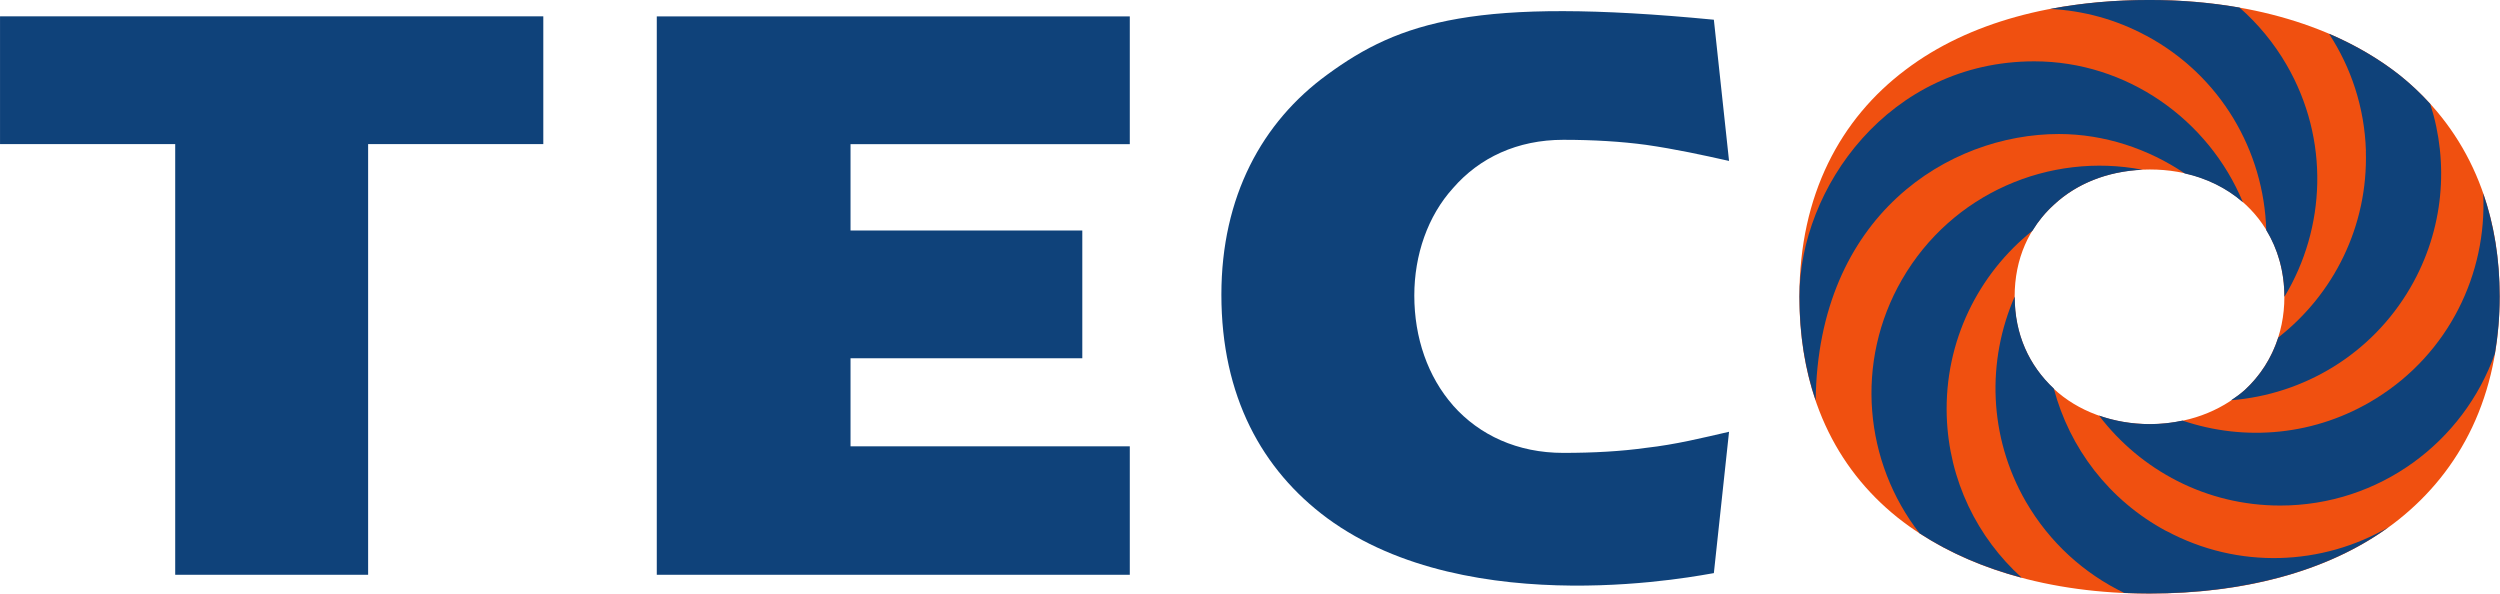
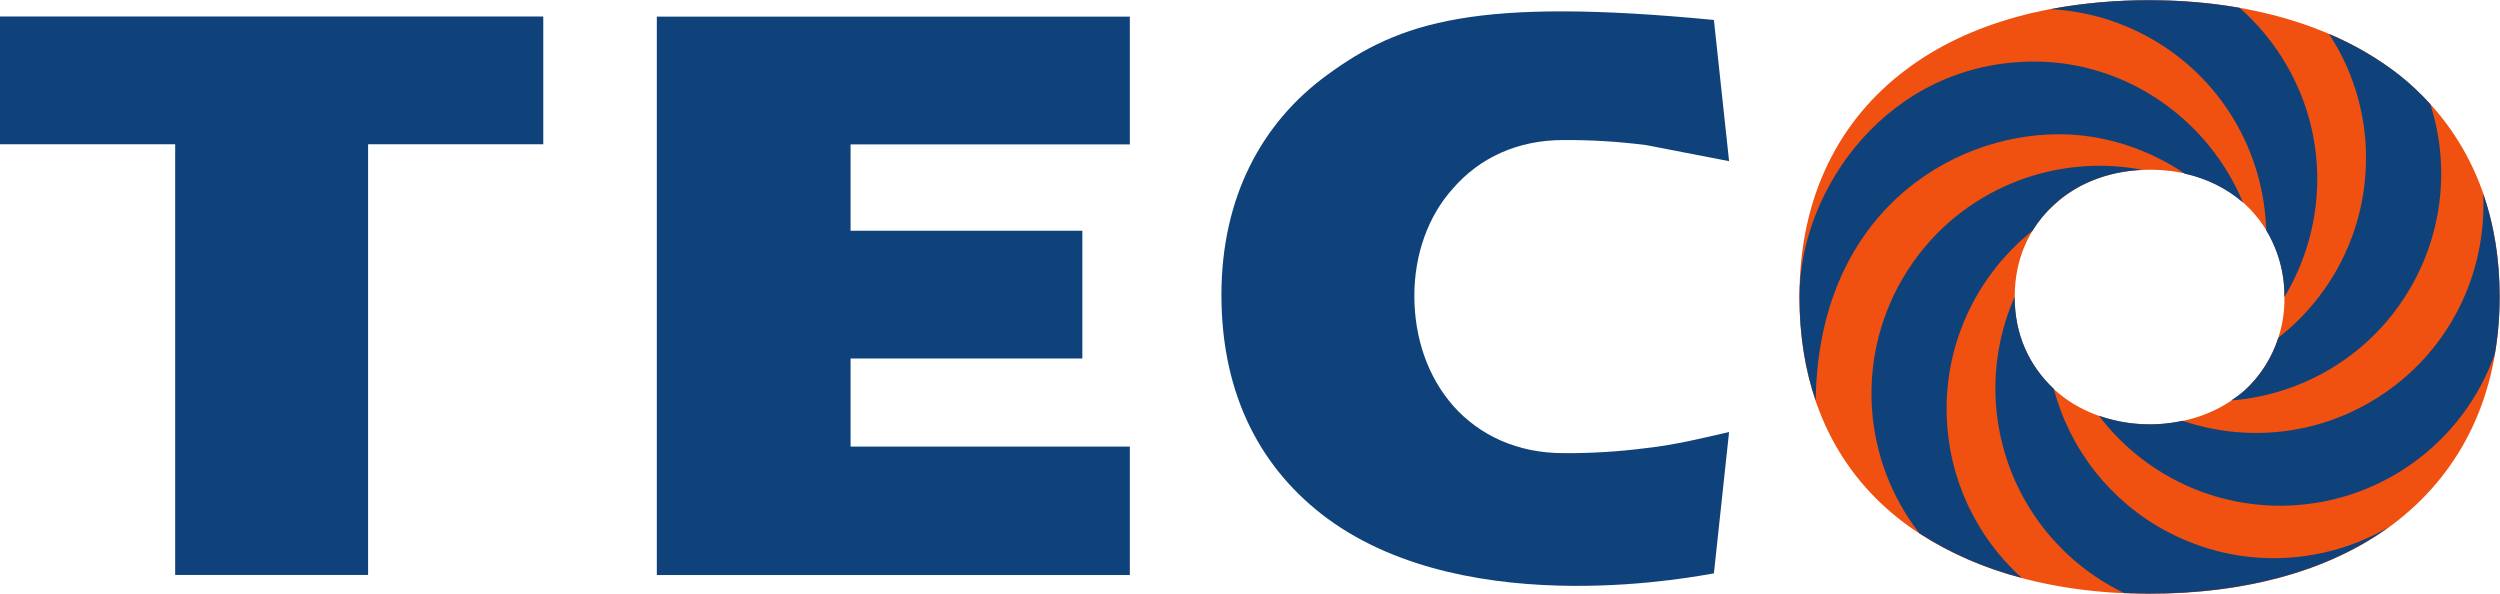
- <svg xmlns="http://www.w3.org/2000/svg" viewBox="0 0 36.22 8.6">
-   <defs>
-     <clipPath id="clip">
-       <path d="m 756.223,509.805 c -2.703,2.023 -4.379,5.16 -4.379,9.324 0,4.02 1.496,7.043 4.02,9.07 2.637,2.102 6.305,3.133 10.355,3.133 3.988,0 7.617,-0.961 10.215,-3.023 2.562,-2.031 4.168,-5.09 4.168,-9.18 0,-4.023 -1.57,-7.051 -4.094,-9.078 -2.602,-2.062 -6.266,-3.098 -10.289,-3.098 -3.875,0 -7.402,0.895 -9.996,2.852 m 6.062,13.109 c -1.008,-0.949 -1.602,-2.227 -1.602,-3.77 0,-1.578 0.594,-2.852 1.602,-3.773 1.012,-0.949 2.406,-1.457 3.953,-1.457 1.543,0 2.941,0.508 3.949,1.457 0.98,0.922 1.574,2.227 1.574,3.773 0,1.574 -0.625,2.91 -1.633,3.832 -1.012,0.891 -2.375,1.395 -3.891,1.395 -1.547,0 -2.973,-0.535 -3.953,-1.457" />
-     </clipPath>
-   </defs>
-   <g transform="matrix(1,0,0,0.9999583,-45.39258,-67.51249)">
-     <path style="fill:#0f427a;stroke-width:0.353" d="m 45.393,69.603 v -1.851 h 7.871 v 1.851 h -2.538 v 6.24 h -2.795 v -6.24 z m 0,0" />
-     <path style="fill:#0f427a;stroke-width:0.353" d="m 61.761,75.843 h -6.853 v -8.09 h 6.853 v 1.851 h -4.046 v 1.251 h 3.358 v 1.851 h -3.358 v 1.276 h 4.046 z m 0,0" />
-     <path style="fill:#0f427a;stroke-width:0.353" d="m 66.445,73.391 c 0.382,0.43 0.933,0.686 1.596,0.686 0.44,0 0.845,-0.023 1.2,-0.073 0.429,-0.048 0.823,-0.146 1.202,-0.233 l -0.22,2.048 c -0.11,0.012 -3.52,0.736 -5.603,-0.797 -0.943,-0.699 -1.532,-1.765 -1.532,-3.237 0,-1.422 0.59,-2.501 1.532,-3.187 1.054,-0.773 2.158,-1.129 5.603,-0.797 l 0.22,2.046 c -0.379,-0.085 -0.773,-0.171 -1.202,-0.233 -0.356,-0.048 -0.761,-0.073 -1.2,-0.073 -0.663,0 -1.214,0.258 -1.596,0.699 -0.367,0.404 -0.562,0.969 -0.562,1.557 0,0.613 0.196,1.177 0.562,1.593" />
-     <g clip-path="url(#clip)" transform="matrix(0.3527778,0,0,0.3527778,-193.7715,-111.3265)">
-       <path style="fill:#f05010" d="m 751.844,506.953 v 24.379 h 28.758 v -24.379 z m 0,0" />
-     </g>
-     <path style="fill:#0f427a;stroke-width:0.353" d="m 71.698,73.318 c 0.032,-2.684 1.929,-3.861 3.524,-3.861 0.659,0 1.297,0.215 1.823,0.571 0.321,0.072 0.608,0.214 0.843,0.418 -0.499,-1.204 -1.688,-2.042 -3.023,-2.042 -2.107,0 -3.402,1.842 -3.402,3.407 0,0.001 0,0.001 0,0.003 0,0.557 0.083,1.057 0.236,1.506" />
-     <path style="fill:#0f427a;stroke-width:0.353" d="m 74.684,75.886 c -0.642,-0.58 -1.057,-1.41 -1.087,-2.343 -0.034,-1.083 0.458,-2.059 1.243,-2.686 0.084,-0.138 0.186,-0.263 0.306,-0.372 0.333,-0.313 0.785,-0.488 1.288,-0.51 -1.344,-0.259 -2.763,0.339 -3.485,1.59 -0.692,1.198 -0.546,2.649 0.254,3.677 0.437,0.285 0.936,0.499 1.481,0.644" />
-     <path style="fill:#0f427a;stroke-width:0.353" d="m 76.779,75.21 c -0.838,-0.449 -1.403,-1.209 -1.63,-2.062 0,-0.001 -0.001,-0.001 -0.001,-0.003 -0.358,-0.335 -0.566,-0.785 -0.566,-1.33 0,-0.001 0,-0.003 0,-0.004 -0.405,0.927 -0.383,2.028 0.161,2.972 0.346,0.597 0.849,1.045 1.426,1.323 0.121,0.004 0.243,0.008 0.365,0.008 1.335,0 2.558,-0.306 3.462,-0.96 -0.956,0.555 -2.169,0.616 -3.216,0.055" />
-     <path style="fill:#0f427a;stroke-width:0.353" d="m 81.369,70.318 c 0.058,1.16 -0.497,2.316 -1.554,2.971 -0.872,0.542 -1.899,0.627 -2.802,0.32 -0.152,0.033 -0.31,0.051 -0.473,0.051 -0.26,0 -0.51,-0.044 -0.737,-0.124 0.602,0.791 1.552,1.304 2.624,1.304 1.437,0 2.66,-0.921 3.112,-2.203 0.044,-0.26 0.069,-0.536 0.069,-0.825 0,-0.551 -0.084,-1.047 -0.238,-1.492" />
-     <path style="fill:#0f427a;stroke-width:0.353" d="m 79.669,69.699 c 0.034,1.096 -0.469,2.081 -1.269,2.706 -0.096,0.3 -0.265,0.559 -0.486,0.762 -0.061,0.054 -0.127,0.102 -0.196,0.147 1.046,-0.083 2.035,-0.661 2.6,-1.638 0.484,-0.838 0.558,-1.801 0.284,-2.655 -0.135,-0.149 -0.281,-0.287 -0.438,-0.413 -0.305,-0.241 -0.652,-0.442 -1.029,-0.604 0.32,0.489 0.515,1.068 0.535,1.695" />
-     <path style="fill:#0f427a;stroke-width:0.353" d="m 76.487,68.032 c 1.08,0.579 1.706,1.673 1.739,2.817 0.167,0.274 0.263,0.601 0.263,0.967 0.601,-0.996 0.657,-2.279 0.034,-3.357 -0.186,-0.322 -0.419,-0.601 -0.684,-0.834 -0.418,-0.073 -0.856,-0.11 -1.306,-0.11 -0.499,0 -0.981,0.043 -1.437,0.13 0.473,0.023 0.947,0.149 1.39,0.387" />
-   </g>
+ <svg xmlns="http://www.w3.org/2000/svg" viewBox="0 0 36.22 8.6" fill="#0f427a">
+   <path d="M0 2.09v-1.851h7.871v1.851h-2.538v6.24h-2.795v-6.24" />
+   <path d="M16.369 8.331h-6.853v-8.09h6.853v1.851h-4.046v1.251h3.358v1.851h-3.358v1.276h4.046" />
+   <path d="M21.053 5.879c.382.43.933.686 1.596.686a8.81 8.81 0 0 0 1.2-.073c.429-.048.823-.146 1.202-.233l-.22 2.048c-.11.012-3.52.736-5.603-.797-.943-.699-1.532-1.765-1.532-3.237 0-1.422.59-2.501 1.532-3.187 1.054-.773 2.158-1.129 5.603-.797l.22 2.046-1.202-.233a9.04 9.04 0 0 0-1.2-.073c-.663 0-1.214.258-1.596.699-.367.404-.562.969-.562 1.557 0 .613.196 1.177.562 1.593" />
+   <path d="M27.615 1.009c-.954.714-1.545 1.82-1.545 3.289 0 1.418.528 2.485 1.418 3.2.93.742 2.224 1.105 3.653 1.105 1.407 0 2.687-.339 3.604-1.066.904-.716 1.47-1.796 1.47-3.239 0-1.419-.554-2.487-1.444-3.203C33.853.368 32.56.003 31.141.003c-1.367 0-2.611.316-3.526 1.006m2.139 4.625c-.356-.335-.565-.786-.565-1.33 0-.557.21-1.006.565-1.331.357-.335.849-.514 1.395-.514s1.038.179 1.393.514a1.79 1.79 0 0 1 .555 1.331 1.8 1.8 0 0 1-.576 1.352c-.357.314-.838.492-1.373.492-.546 0-1.049-.189-1.395-.514" fill="#f05010" />
+   <path d="M26.306 5.806c.032-2.684 1.929-3.861 3.524-3.861.659 0 1.297.215 1.823.571.321.072.608.214.843.418-.499-1.204-1.688-2.042-3.023-2.042-2.107 0-3.402 1.842-3.402 3.407 0 .56.083 1.06.236 1.509" />
+   <path d="M29.291 8.372a3.29 3.29 0 0 1-1.087-2.343c-.034-1.083.458-2.059 1.243-2.686a1.69 1.69 0 0 1 .306-.372c.333-.313.785-.488 1.288-.51-1.344-.259-2.763.339-3.485 1.59a3.3 3.3 0 0 0 .254 3.677 5.1 5.1 0 0 0 1.481.644" />
+   <path d="M31.094 0.52c1.08.579 1.706 1.673 1.739 2.817a1.84 1.84 0 0 1 .263.967c.601-.996.657-2.279.034-3.357a3.32 3.32 0 0 0-.684-.834c-.418-.073-.856-.11-1.306-.11a7.68 7.68 0 0 0-1.437.13 3.27 3.27 0 0 1 1.39.387" />
+   <path d="M31.386 7.696a3.29 3.29 0 0 1-1.63-2.062c-.36-.338-.568-.788-.568-1.333a3.29 3.29 0 0 0 .161 2.968 3.3 3.3 0 0 0 1.426 1.323l.365.008c1.335 0 2.558-.306 3.462-.96-.956.555-2.169.616-3.216.055" />
+   <path d="M34.277 2.187c.034 1.096-.469 2.081-1.269 2.706a1.75 1.75 0 0 1-.486.762 1.73 1.73 0 0 1-.196.147c1.046-.083 2.035-.661 2.6-1.638a3.29 3.29 0 0 0 .284-2.655 3.8 3.8 0 0 0-.438-.413 4.5 4.5 0 0 0-1.029-.604 3.27 3.27 0 0 1 .535 1.695" />
+   <path d="M35.976 2.805c.058 1.16-.497 2.316-1.554 2.971-.872.542-1.899.627-2.802.32a2.22 2.22 0 0 1-1.21-.073 3.29 3.29 0 0 0 2.624 1.304 3.3 3.3 0 0 0 3.112-2.203 4.94 4.94 0 0 0 .069-.825c0-.551-.084-1.047-.238-1.492" />
</svg>
